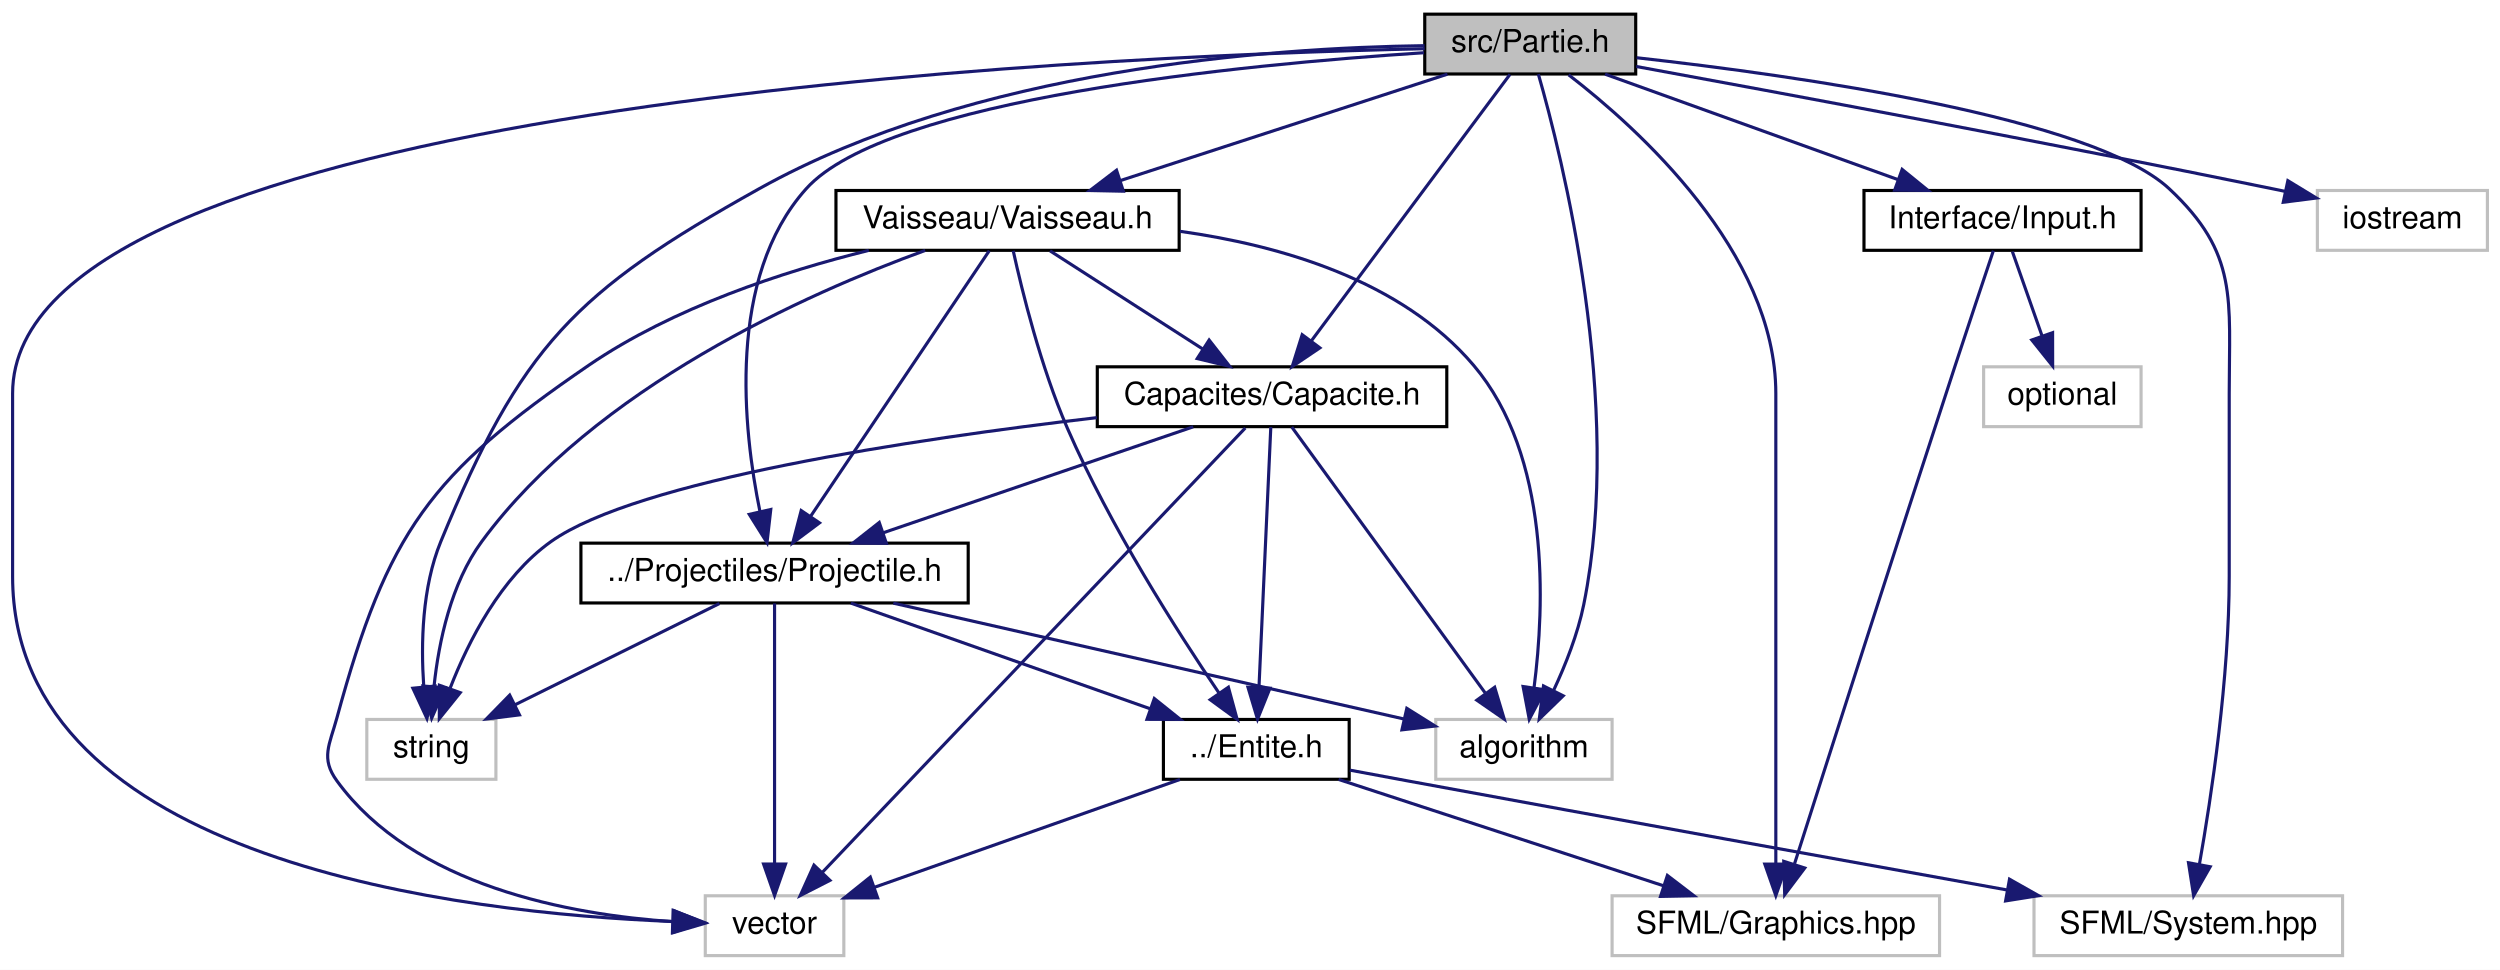
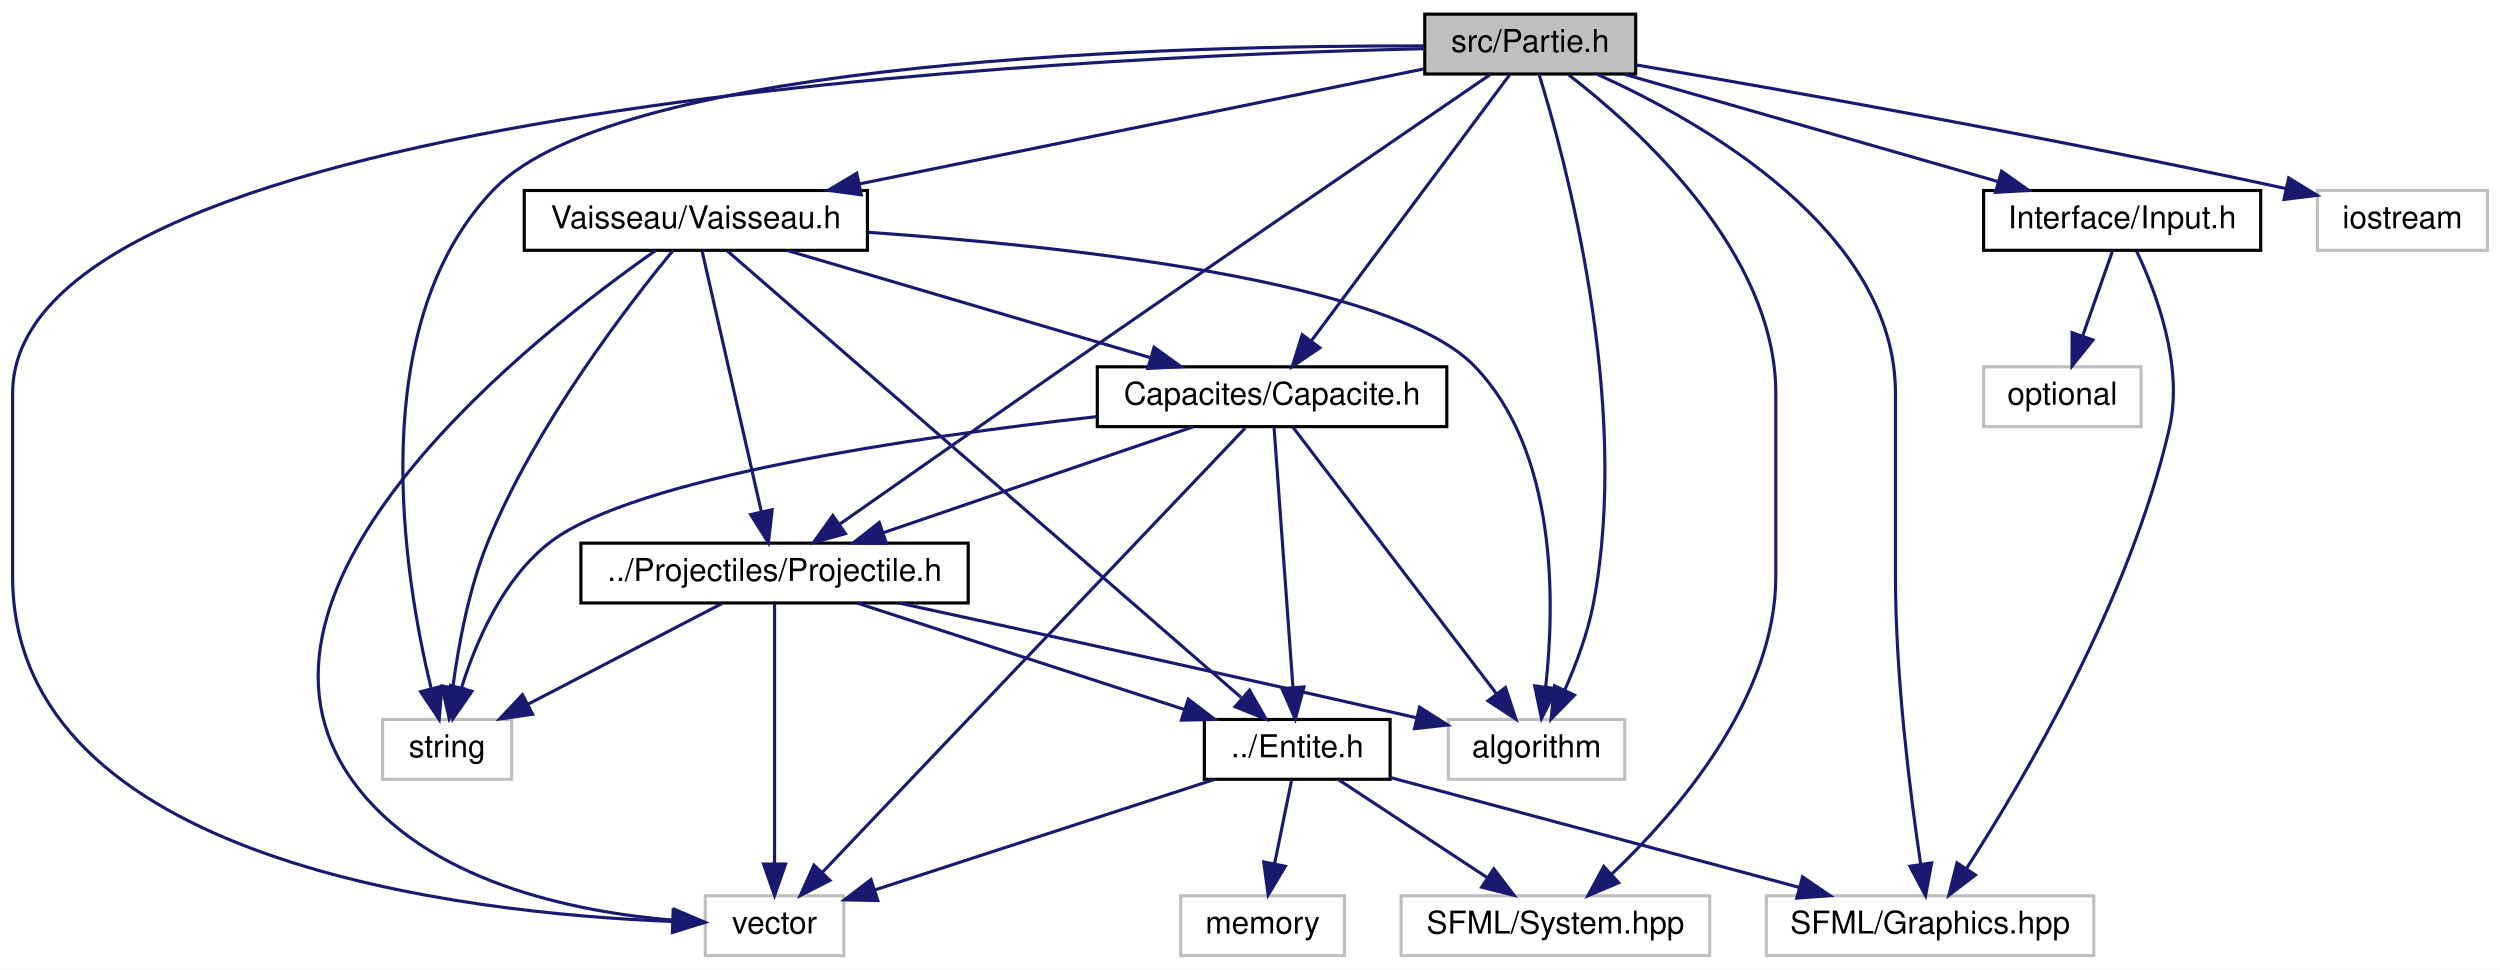
<svg xmlns="http://www.w3.org/2000/svg" xmlns:xlink="http://www.w3.org/1999/xlink" width="794pt" height="308pt" viewBox="0.00 0.00 794.00 308.00">
  <g id="graph0" class="graph" transform="scale(1 1) rotate(0) translate(4 304)">
    <polygon fill="white" stroke="none" points="-4,4 -4,-304 790,-304 790,4 -4,4" />
    <g id="node1" class="node">
      <polygon fill="#bfbfbf" stroke="black" points="448.5,-280.5 448.5,-299.5 515.5,-299.5 515.5,-280.5 448.5,-280.5" />
      <text text-anchor="middle" x="482" y="-287.5" font-family="Helvetica,sans-Serif" font-size="10.00">src/Partie.h</text>
    </g>
    <g id="node2" class="node">
      <polygon fill="white" stroke="#bfbfbf" points="220,-0.5 220,-19.5 264,-19.5 264,-0.5 220,-0.5" />
      <text text-anchor="middle" x="242" y="-7.5" font-family="Helvetica,sans-Serif" font-size="10.00">vector</text>
    </g>
    <g id="edge1" class="edge">
      <path fill="none" stroke="midnightblue" d="M448.489,-288.531C339.183,-286.107 0,-271.162 0,-179 0,-179 0,-179 0,-121 0,-30.069 143.353,-13.948 209.394,-11.347" />
      <polygon fill="midnightblue" stroke="midnightblue" points="209.781,-14.836 219.667,-11.027 209.563,-7.84 209.781,-14.836" />
    </g>
    <g id="node3" class="node">
-       <polygon fill="white" stroke="#bfbfbf" points="112.5,-56.5 112.5,-75.5 153.5,-75.5 153.5,-56.5 112.5,-56.5" />
-       <text text-anchor="middle" x="133" y="-63.5" font-family="Helvetica,sans-Serif" font-size="10.00">string</text>
+       <polygon fill="white" stroke="#bfbfbf" points="117.5,-56.5 117.5,-75.5 158.5,-75.5 158.5,-56.5 117.5,-56.5" />
+       <text text-anchor="middle" x="138" y="-63.5" font-family="Helvetica,sans-Serif" font-size="10.00">string</text>
    </g>
    <g id="edge2" class="edge">
-       <path fill="none" stroke="midnightblue" d="M448.423,-289.498C398.997,-288.821 305.152,-282.061 237,-244 178.479,-211.318 161.481,-193.996 136,-132 130.021,-117.454 129.658,-99.505 130.571,-86.157" />
-       <polygon fill="midnightblue" stroke="midnightblue" points="134.093,-86.108 131.592,-75.812 127.127,-85.42 134.093,-86.108" />
+       <path fill="none" stroke="midnightblue" d="M448.275,-289.417C372.716,-289.59 193.316,-285.51 153,-244 111.316,-201.081 124.196,-121.561 132.879,-85.563" />
+       <polygon fill="midnightblue" stroke="midnightblue" points="136.365,-86.063 135.476,-75.506 129.587,-84.313 136.365,-86.063" />
    </g>
    <g id="node4" class="node">
-       <polygon fill="white" stroke="#bfbfbf" points="452,-56.5 452,-75.5 508,-75.5 508,-56.5 452,-56.5" />
-       <text text-anchor="middle" x="480" y="-63.5" font-family="Helvetica,sans-Serif" font-size="10.00">algorithm</text>
+       <polygon fill="white" stroke="#bfbfbf" points="456,-56.5 456,-75.5 512,-75.5 512,-56.5 456,-56.5" />
+       <text text-anchor="middle" x="484" y="-63.5" font-family="Helvetica,sans-Serif" font-size="10.00">algorithm</text>
    </g>
    <g id="edge3" class="edge">
-       <path fill="none" stroke="midnightblue" d="M484.589,-280.433C491.995,-254.687 511.925,-175.842 499,-112 497.107,-102.649 493.208,-92.827 489.433,-84.753" />
-       <polygon fill="midnightblue" stroke="midnightblue" points="492.475,-83.011 484.876,-75.628 486.212,-86.138 492.475,-83.011" />
+       <path fill="none" stroke="midnightblue" d="M484.781,-280.455C492.751,-254.769 514.339,-176.074 502,-112 500.21,-102.705 496.517,-92.889 492.939,-84.805" />
+       <polygon fill="midnightblue" stroke="midnightblue" points="496.056,-83.209 488.621,-75.661 489.727,-86.198 496.056,-83.209" />
    </g>
    <g id="node5" class="node">
      <polygon fill="white" stroke="#bfbfbf" points="732,-224.5 732,-243.5 786,-243.5 786,-224.5 732,-224.5" />
      <text text-anchor="middle" x="759" y="-231.5" font-family="Helvetica,sans-Serif" font-size="10.00">iostream</text>
    </g>
    <g id="edge4" class="edge">
-       <path fill="none" stroke="midnightblue" d="M515.668,-282.883C561.507,-274.486 646.086,-258.746 718,-244 719.245,-243.745 720.51,-243.482 721.788,-243.215" />
-       <polygon fill="midnightblue" stroke="midnightblue" points="722.624,-246.616 731.675,-241.108 721.165,-239.77 722.624,-246.616" />
+       <path fill="none" stroke="midnightblue" d="M515.658,-283.376C560.447,-275.749 642.322,-261.305 721.741,-244.171" />
+       <polygon fill="midnightblue" stroke="midnightblue" points="722.887,-247.503 731.914,-241.958 721.399,-240.663 722.887,-247.503" />
    </g>
    <g id="node6" class="node">
-       <polygon fill="white" stroke="#bfbfbf" points="508,-0.5 508,-19.5 612,-19.5 612,-0.5 508,-0.5" />
-       <text text-anchor="middle" x="560" y="-7.5" font-family="Helvetica,sans-Serif" font-size="10.00">SFML/Graphics.hpp</text>
+       <polygon fill="white" stroke="#bfbfbf" points="557,-0.5 557,-19.5 661,-19.5 661,-0.5 557,-0.5" />
+       <text text-anchor="middle" x="609" y="-7.5" font-family="Helvetica,sans-Serif" font-size="10.00">SFML/Graphics.hpp</text>
    </g>
    <g id="edge5" class="edge">
-       <path fill="none" stroke="midnightblue" d="M494.188,-280.241C516.125,-263.35 560,-223.949 560,-179 560,-179 560,-179 560,-121 560,-88.948 560,-51.643 560,-29.749" />
-       <polygon fill="midnightblue" stroke="midnightblue" points="563.5,-29.558 560,-19.558 556.5,-29.558 563.5,-29.558" />
+       <path fill="none" stroke="midnightblue" d="M503.276,-280.403C536.764,-265.299 598,-230.622 598,-179 598,-179 598,-179 598,-121 598,-88.788 602.728,-51.532 605.985,-29.692" />
+       <polygon fill="midnightblue" stroke="midnightblue" points="609.487,-29.947 607.562,-19.529 602.57,-28.874 609.487,-29.947" />
    </g>
    <g id="node7" class="node">
-       <polygon fill="white" stroke="#bfbfbf" points="642,-0.5 642,-19.5 740,-19.5 740,-0.5 642,-0.5" />
-       <text text-anchor="middle" x="691" y="-7.5" font-family="Helvetica,sans-Serif" font-size="10.00">SFML/System.hpp</text>
+       <polygon fill="white" stroke="#bfbfbf" points="441,-0.5 441,-19.5 539,-19.5 539,-0.5 441,-0.5" />
+       <text text-anchor="middle" x="490" y="-7.5" font-family="Helvetica,sans-Serif" font-size="10.00">SFML/System.hpp</text>
    </g>
    <g id="edge6" class="edge">
-       <path fill="none" stroke="midnightblue" d="M515.804,-285.662C567.002,-279.939 660.818,-266.631 685,-244 706.975,-223.434 704,-209.098 704,-179 704,-179 704,-179 704,-121 704,-88.576 698.361,-51.146 694.51,-29.369" />
-       <polygon fill="midnightblue" stroke="midnightblue" points="697.95,-28.72 692.7,-19.517 691.065,-29.985 697.95,-28.72" />
+       <path fill="none" stroke="midnightblue" d="M494.188,-280.241C516.125,-263.35 560,-223.949 560,-179 560,-179 560,-179 560,-121 560,-82.232 528.67,-46.103 507.93,-26.434" />
+       <polygon fill="midnightblue" stroke="midnightblue" points="510.077,-23.655 500.329,-19.504 505.36,-28.827 510.077,-23.655" />
    </g>
    <g id="node8" class="node">
      <g id="a_node8">
        <a xlink:href="_capacite_8h.html" target="_top" xlink:title="Capacites/Capacite.h">
          <polygon fill="white" stroke="black" points="344.5,-168.5 344.5,-187.5 455.5,-187.5 455.5,-168.5 344.5,-168.5" />
          <text text-anchor="middle" x="400" y="-175.5" font-family="Helvetica,sans-Serif" font-size="10.00">Capacites/Capacite.h</text>
        </a>
      </g>
    </g>
    <g id="edge7" class="edge">
      <path fill="none" stroke="midnightblue" d="M475.566,-280.368C461.973,-262.135 430.136,-219.426 412.431,-195.675" />
      <polygon fill="midnightblue" stroke="midnightblue" points="415.187,-193.517 406.405,-187.591 409.575,-197.701 415.187,-193.517" />
    </g>
    <g id="node9" class="node">
      <g id="a_node9">
        <a xlink:href="_projectile_8h.html" target="_top" xlink:title="../Projectiles/Projectile.h">
          <polygon fill="white" stroke="black" points="180.5,-112.5 180.5,-131.5 303.5,-131.5 303.5,-112.5 180.5,-112.5" />
          <text text-anchor="middle" x="242" y="-119.5" font-family="Helvetica,sans-Serif" font-size="10.00">../Projectiles/Projectile.h</text>
        </a>
      </g>
    </g>
-     <g id="edge20" class="edge">
-       <path fill="none" stroke="midnightblue" d="M448.253,-287.254C390.785,-283.525 277.642,-272.651 252,-244 226.785,-215.826 231.996,-167.728 237.374,-141.459" />
-       <polygon fill="midnightblue" stroke="midnightblue" points="240.798,-142.187 239.601,-131.66 233.972,-140.635 240.798,-142.187" />
-     </g>
-     <g id="node11" class="node">
-       <g id="a_node11">
-         <a xlink:href="_vaisseau_8h.html" target="_top" xlink:title="Vaisseau/Vaisseau.h">
-           <polygon fill="white" stroke="black" points="261.5,-224.5 261.5,-243.5 370.5,-243.5 370.5,-224.5 261.5,-224.5" />
-           <text text-anchor="middle" x="316" y="-231.5" font-family="Helvetica,sans-Serif" font-size="10.00">Vaisseau/Vaisseau.h</text>
-         </a>
-       </g>
-     </g>
    <g id="edge21" class="edge">
-       <path fill="none" stroke="midnightblue" d="M455.697,-280.444C427.649,-271.32 383.056,-256.813 351.816,-246.651" />
-       <polygon fill="midnightblue" stroke="midnightblue" points="352.772,-243.282 342.18,-243.516 350.607,-249.938 352.772,-243.282" />
+       <path fill="none" stroke="midnightblue" d="M469.392,-280.387C443.943,-262.992 384.628,-222.392 335,-188 310.094,-170.74 281.54,-150.754 262.715,-137.549" />
+       <polygon fill="midnightblue" stroke="midnightblue" points="264.51,-134.533 254.314,-131.653 260.489,-140.262 264.51,-134.533" />
    </g>
    <g id="node12" class="node">
      <g id="a_node12">
+         <a xlink:href="_vaisseau_8h.html" target="_top" xlink:title="Vaisseau/Vaisseau.h">
+           <polygon fill="white" stroke="black" points="162.5,-224.5 162.5,-243.5 271.5,-243.5 271.5,-224.5 162.5,-224.5" />
+           <text text-anchor="middle" x="217" y="-231.5" font-family="Helvetica,sans-Serif" font-size="10.00">Vaisseau/Vaisseau.h</text>
+         </a>
+       </g>
+     </g>
+     <g id="edge22" class="edge">
+       <path fill="none" stroke="midnightblue" d="M448.438,-282.161C403.167,-272.936 322.096,-256.416 268.928,-245.582" />
+       <polygon fill="midnightblue" stroke="midnightblue" points="269.51,-242.128 259.013,-243.561 268.113,-248.987 269.51,-242.128" />
+     </g>
+     <g id="node13" class="node">
+       <g id="a_node13">
        <a xlink:href="_input_8h.html" target="_top" xlink:title="Interface/Input.h">
-           <polygon fill="white" stroke="black" points="588,-224.5 588,-243.5 676,-243.5 676,-224.5 588,-224.5" />
-           <text text-anchor="middle" x="632" y="-231.5" font-family="Helvetica,sans-Serif" font-size="10.00">Interface/Input.h</text>
-         </a>
-       </g>
-     </g>
-     <g id="edge28" class="edge">
-       <path fill="none" stroke="midnightblue" d="M505.768,-280.444C530.893,-271.399 570.711,-257.064 598.9,-246.916" />
-       <polygon fill="midnightblue" stroke="midnightblue" points="600.12,-250.197 608.343,-243.516 597.749,-243.611 600.12,-250.197" />
+           <polygon fill="white" stroke="black" points="626,-224.5 626,-243.5 714,-243.5 714,-224.5 626,-224.5" />
+           <text text-anchor="middle" x="670" y="-231.5" font-family="Helvetica,sans-Serif" font-size="10.00">Interface/Input.h</text>
+         </a>
+       </g>
+     </g>
+     <g id="edge29" class="edge">
+       <path fill="none" stroke="midnightblue" d="M511.789,-280.444C543.829,-271.241 594.933,-256.562 630.353,-246.388" />
+       <polygon fill="midnightblue" stroke="midnightblue" points="631.705,-249.641 640.35,-243.516 629.773,-242.913 631.705,-249.641" />
    </g>
    <g id="edge8" class="edge">
      <path fill="none" stroke="midnightblue" d="M391.505,-168.075C365.989,-141.267 289.771,-61.19 257.12,-26.885" />
      <polygon fill="midnightblue" stroke="midnightblue" points="259.585,-24.399 250.155,-19.568 254.514,-29.225 259.585,-24.399" />
    </g>
    <g id="edge9" class="edge">
-       <path fill="none" stroke="midnightblue" d="M344.358,-171.356C285.766,-164.501 198.287,-151.394 171,-132 155.053,-120.666 144.764,-100.366 138.968,-85.459" />
-       <polygon fill="midnightblue" stroke="midnightblue" points="142.169,-84.015 135.525,-75.763 135.573,-86.357 142.169,-84.015" />
+       <path fill="none" stroke="midnightblue" d="M344.404,-171.687C285.616,-165.107 197.741,-152.225 171,-132 155.892,-120.574 147.17,-100.29 142.531,-85.412" />
+       <polygon fill="midnightblue" stroke="midnightblue" points="145.892,-84.434 139.841,-75.737 139.148,-86.309 145.892,-84.434" />
    </g>
    <g id="edge10" class="edge">
-       <path fill="none" stroke="midnightblue" d="M406.277,-168.368C419.48,-150.215 450.326,-107.802 467.644,-83.99" />
-       <polygon fill="midnightblue" stroke="midnightblue" points="470.701,-85.737 473.752,-75.591 465.039,-81.62 470.701,-85.737" />
+       <path fill="none" stroke="midnightblue" d="M406.591,-168.368C420.515,-150.135 453.129,-107.426 471.266,-83.675" />
+       <polygon fill="midnightblue" stroke="midnightblue" points="474.152,-85.663 477.439,-75.591 468.588,-81.415 474.152,-85.663" />
    </g>
    <g id="edge11" class="edge">
      <path fill="none" stroke="midnightblue" d="M374.964,-168.444C348.384,-159.359 306.191,-144.939 276.477,-134.783" />
      <polygon fill="midnightblue" stroke="midnightblue" points="277.513,-131.439 266.918,-131.516 275.249,-138.062 277.513,-131.439" />
    </g>
    <g id="node10" class="node">
      <g id="a_node10">
        <a xlink:href="_entite_8h.html" target="_top" xlink:title="../Entite.h">
-           <polygon fill="white" stroke="black" points="365.5,-56.5 365.5,-75.5 424.5,-75.5 424.5,-56.5 365.5,-56.5" />
-           <text text-anchor="middle" x="395" y="-63.5" font-family="Helvetica,sans-Serif" font-size="10.00">../Entite.h</text>
-         </a>
-       </g>
-     </g>
-     <g id="edge19" class="edge">
-       <path fill="none" stroke="midnightblue" d="M399.608,-168.368C398.801,-150.617 396.939,-109.666 395.845,-85.597" />
-       <polygon fill="midnightblue" stroke="midnightblue" points="399.341,-85.422 395.391,-75.591 392.348,-85.74 399.341,-85.422" />
+           <polygon fill="white" stroke="black" points="378.5,-56.5 378.5,-75.5 437.5,-75.5 437.5,-56.5 378.5,-56.5" />
+           <text text-anchor="middle" x="408" y="-63.5" font-family="Helvetica,sans-Serif" font-size="10.00">../Entite.h</text>
+         </a>
+       </g>
+     </g>
+     <g id="edge20" class="edge">
+       <path fill="none" stroke="midnightblue" d="M400.628,-168.368C401.919,-150.617 404.897,-109.666 406.647,-85.597" />
+       <polygon fill="midnightblue" stroke="midnightblue" points="410.141,-85.819 407.375,-75.591 403.159,-85.311 410.141,-85.819" />
    </g>
    <g id="edge12" class="edge">
      <path fill="none" stroke="midnightblue" d="M242,-112.368C242,-94.617 242,-53.666 242,-29.597" />
      <polygon fill="midnightblue" stroke="midnightblue" points="245.5,-29.591 242,-19.591 238.5,-29.591 245.5,-29.591" />
    </g>
    <g id="edge13" class="edge">
-       <path fill="none" stroke="midnightblue" d="M224.487,-112.324C206.928,-103.625 179.669,-90.12 159.469,-80.113" />
-       <polygon fill="midnightblue" stroke="midnightblue" points="160.984,-76.957 150.469,-75.654 157.876,-83.23 160.984,-76.957" />
+       <path fill="none" stroke="midnightblue" d="M225.291,-112.324C208.688,-103.703 182.998,-90.364 163.78,-80.385" />
+       <polygon fill="midnightblue" stroke="midnightblue" points="165.156,-77.156 154.668,-75.654 161.93,-83.369 165.156,-77.156" />
    </g>
    <g id="edge14" class="edge">
-       <path fill="none" stroke="midnightblue" d="M279.712,-112.444C324.096,-102.373 397.38,-85.746 441.923,-75.639" />
-       <polygon fill="midnightblue" stroke="midnightblue" points="442.803,-79.029 451.781,-73.403 441.255,-72.202 442.803,-79.029" />
+       <path fill="none" stroke="midnightblue" d="M281.53,-112.47C322.656,-103.55 388.901,-89.058 446,-76 446.099,-75.977 446.198,-75.955 446.298,-75.932" />
+       <polygon fill="midnightblue" stroke="midnightblue" points="446.838,-79.4 455.79,-73.733 445.258,-72.58 446.838,-79.4" />
    </g>
    <g id="edge15" class="edge">
-       <path fill="none" stroke="midnightblue" d="M266.243,-112.444C291.871,-103.399 332.485,-89.064 361.238,-78.916" />
-       <polygon fill="midnightblue" stroke="midnightblue" points="362.605,-82.145 370.87,-75.516 360.275,-75.544 362.605,-82.145" />
+       <path fill="none" stroke="midnightblue" d="M268.303,-112.444C296.351,-103.32 340.944,-88.813 372.184,-78.651" />
+       <polygon fill="midnightblue" stroke="midnightblue" points="373.393,-81.938 381.82,-75.516 371.228,-75.282 373.393,-81.938" />
    </g>
    <g id="edge16" class="edge">
-       <path fill="none" stroke="midnightblue" d="M370.757,-56.444C344.526,-47.186 302.595,-32.387 273.752,-22.207" />
-       <polygon fill="midnightblue" stroke="midnightblue" points="274.738,-18.843 264.143,-18.815 272.408,-25.444 274.738,-18.843" />
+       <path fill="none" stroke="midnightblue" d="M381.697,-56.444C352.412,-46.917 305.089,-31.523 273.762,-21.332" />
+       <polygon fill="midnightblue" stroke="midnightblue" points="274.788,-17.985 264.196,-18.22 272.623,-24.642 274.788,-17.985" />
+     </g>
+     <g id="edge19" class="edge">
+       <path fill="none" stroke="midnightblue" d="M437.658,-57.032C471.942,-47.822 528.603,-32.599 567.31,-22.2" />
+       <polygon fill="midnightblue" stroke="midnightblue" points="568.478,-25.511 577.227,-19.536 566.662,-18.75 568.478,-25.511" />
    </g>
    <g id="edge18" class="edge">
-       <path fill="none" stroke="midnightblue" d="M421.145,-56.444C449.023,-47.32 493.348,-32.813 524.4,-22.651" />
-       <polygon fill="midnightblue" stroke="midnightblue" points="525.562,-25.953 533.978,-19.516 523.385,-19.3 525.562,-25.953" />
+       <path fill="none" stroke="midnightblue" d="M421.175,-56.324C433.847,-47.979 453.233,-35.212 468.206,-25.352" />
+       <polygon fill="midnightblue" stroke="midnightblue" points="470.431,-28.078 476.858,-19.654 466.581,-22.231 470.431,-28.078" />
+     </g>
+     <g id="node11" class="node">
+       <polygon fill="white" stroke="#bfbfbf" points="371,-0.5 371,-19.5 423,-19.5 423,-0.5 371,-0.5" />
+       <text text-anchor="middle" x="397" y="-7.5" font-family="Helvetica,sans-Serif" font-size="10.00">memory</text>
    </g>
    <g id="edge17" class="edge">
-       <path fill="none" stroke="midnightblue" d="M424.697,-59.404C430.752,-58.271 437.08,-57.092 443,-56 508.219,-43.969 583.138,-30.411 633.413,-21.351" />
-       <polygon fill="midnightblue" stroke="midnightblue" points="634.221,-24.762 643.442,-19.544 632.98,-17.873 634.221,-24.762" />
-     </g>
-     <g id="edge22" class="edge">
-       <path fill="none" stroke="midnightblue" d="M271.933,-224.484C244.621,-217.722 209.768,-206.29 183,-188 132.492,-153.49 119.095,-135.017 103,-76 100.661,-67.424 97.771,-63.188 103,-56 127.301,-22.59 176.945,-13.477 209.847,-11.269" />
-       <polygon fill="midnightblue" stroke="midnightblue" points="210.073,-14.762 219.888,-10.772 209.728,-7.77 210.073,-14.762" />
+       <path fill="none" stroke="midnightblue" d="M406.184,-56.083C404.726,-48.927 402.629,-38.635 400.807,-29.691" />
+       <polygon fill="midnightblue" stroke="midnightblue" points="404.208,-28.851 398.783,-19.751 397.349,-30.248 404.208,-28.851" />
    </g>
    <g id="edge23" class="edge">
-       <path fill="none" stroke="midnightblue" d="M289.827,-224.459C252.64,-210.939 185.033,-180.997 149,-132 139.21,-118.688 135.359,-100.111 133.87,-86.225" />
-       <polygon fill="midnightblue" stroke="midnightblue" points="137.333,-85.593 133.097,-75.882 130.352,-86.116 137.333,-85.593" />
+       <path fill="none" stroke="midnightblue" d="M204.225,-224.432C166.907,-198.357 63.44,-117.97 108,-56 131.041,-23.957 178.015,-14.415 209.759,-11.748" />
+       <polygon fill="midnightblue" stroke="midnightblue" points="210.135,-15.231 219.884,-11.085 209.677,-8.246 210.135,-15.231" />
    </g>
    <g id="edge24" class="edge">
-       <path fill="none" stroke="midnightblue" d="M370.755,-230.531C402.727,-226.067 441.153,-214.93 464,-188 488.479,-159.145 486.593,-111.67 483.212,-85.591" />
-       <polygon fill="midnightblue" stroke="midnightblue" points="486.65,-84.914 481.694,-75.549 479.728,-85.96 486.65,-84.914" />
+       <path fill="none" stroke="midnightblue" d="M209.756,-224.459C196.043,-207.824 166.299,-169.42 151,-132 144.937,-117.17 141.624,-99.246 139.863,-85.98" />
+       <polygon fill="midnightblue" stroke="midnightblue" points="143.302,-85.251 138.684,-75.715 136.348,-86.049 143.302,-85.251" />
    </g>
    <g id="edge25" class="edge">
-       <path fill="none" stroke="midnightblue" d="M329.496,-224.324C342.6,-215.9 362.712,-202.971 378.107,-193.074" />
-       <polygon fill="midnightblue" stroke="midnightblue" points="380.018,-196.006 386.537,-187.655 376.233,-190.118 380.018,-196.006" />
+       <path fill="none" stroke="midnightblue" d="M271.682,-230.218C336.141,-225.753 437.827,-214.606 464,-188 490.784,-160.773 489.853,-112.295 486.896,-85.714" />
+       <polygon fill="midnightblue" stroke="midnightblue" points="490.364,-85.242 485.58,-75.788 483.425,-86.162 490.364,-85.242" />
+     </g>
+     <g id="edge26" class="edge">
+       <path fill="none" stroke="midnightblue" d="M245.997,-224.444C277.185,-215.241 326.93,-200.562 361.408,-190.388" />
+       <polygon fill="midnightblue" stroke="midnightblue" points="362.538,-193.704 371.139,-187.516 360.557,-186.99 362.538,-193.704" />
+     </g>
+     <g id="edge28" class="edge">
+       <path fill="none" stroke="midnightblue" d="M218.962,-224.368C222.996,-206.617 232.303,-165.666 237.773,-141.597" />
+       <polygon fill="midnightblue" stroke="midnightblue" points="241.244,-142.118 240.047,-131.591 234.418,-140.567 241.244,-142.118" />
    </g>
    <g id="edge27" class="edge">
-       <path fill="none" stroke="midnightblue" d="M310.193,-224.368C297.981,-206.215 269.448,-163.802 253.43,-139.99" />
-       <polygon fill="midnightblue" stroke="midnightblue" points="256.266,-137.935 247.78,-131.591 250.457,-141.842 256.266,-137.935" />
-     </g>
-     <g id="edge26" class="edge">
-       <path fill="none" stroke="midnightblue" d="M317.798,-224.346C320.596,-211.658 326.56,-187.407 335,-168 348.561,-136.818 369.906,-103.414 383.145,-83.907" />
-       <polygon fill="midnightblue" stroke="midnightblue" points="386.133,-85.739 388.923,-75.518 380.368,-81.768 386.133,-85.739" />
-     </g>
-     <g id="edge29" class="edge">
-       <path fill="none" stroke="midnightblue" d="M629.098,-224.382C626.057,-215.33 621.154,-200.678 617,-188 598.116,-130.37 576.254,-62.011 565.953,-29.7" />
-       <polygon fill="midnightblue" stroke="midnightblue" points="569.185,-28.316 562.815,-19.851 562.516,-30.441 569.185,-28.316" />
-     </g>
-     <g id="node13" class="node">
+       <path fill="none" stroke="midnightblue" d="M227,-224.309C257.685,-197.64 350.797,-116.716 390.144,-82.519" />
+       <polygon fill="midnightblue" stroke="midnightblue" points="392.847,-84.807 398.099,-75.605 388.255,-79.523 392.847,-84.807" />
+     </g>
+     <g id="edge30" class="edge">
+       <path fill="none" stroke="midnightblue" d="M674.612,-224.17C680.556,-211.669 689.608,-188.093 685,-168 672.528,-113.609 638.632,-56.174 620.618,-28.259" />
+       <polygon fill="midnightblue" stroke="midnightblue" points="623.388,-26.101 614.969,-19.669 617.54,-29.948 623.388,-26.101" />
+     </g>
+     <g id="node14" class="node">
      <polygon fill="white" stroke="#bfbfbf" points="626,-168.5 626,-187.5 676,-187.5 676,-168.5 626,-168.5" />
      <text text-anchor="middle" x="651" y="-175.5" font-family="Helvetica,sans-Serif" font-size="10.00">optional</text>
    </g>
-     <g id="edge30" class="edge">
-       <path fill="none" stroke="midnightblue" d="M635.137,-224.083C637.683,-216.849 641.356,-206.409 644.527,-197.397" />
-       <polygon fill="midnightblue" stroke="midnightblue" points="647.903,-198.346 647.921,-187.751 641.3,-196.023 647.903,-198.346" />
+     <g id="edge31" class="edge">
+       <path fill="none" stroke="midnightblue" d="M666.863,-224.083C664.317,-216.849 660.644,-206.409 657.473,-197.397" />
+       <polygon fill="midnightblue" stroke="midnightblue" points="660.7,-196.023 654.079,-187.751 654.097,-198.346 660.7,-196.023" />
    </g>
  </g>
</svg>
